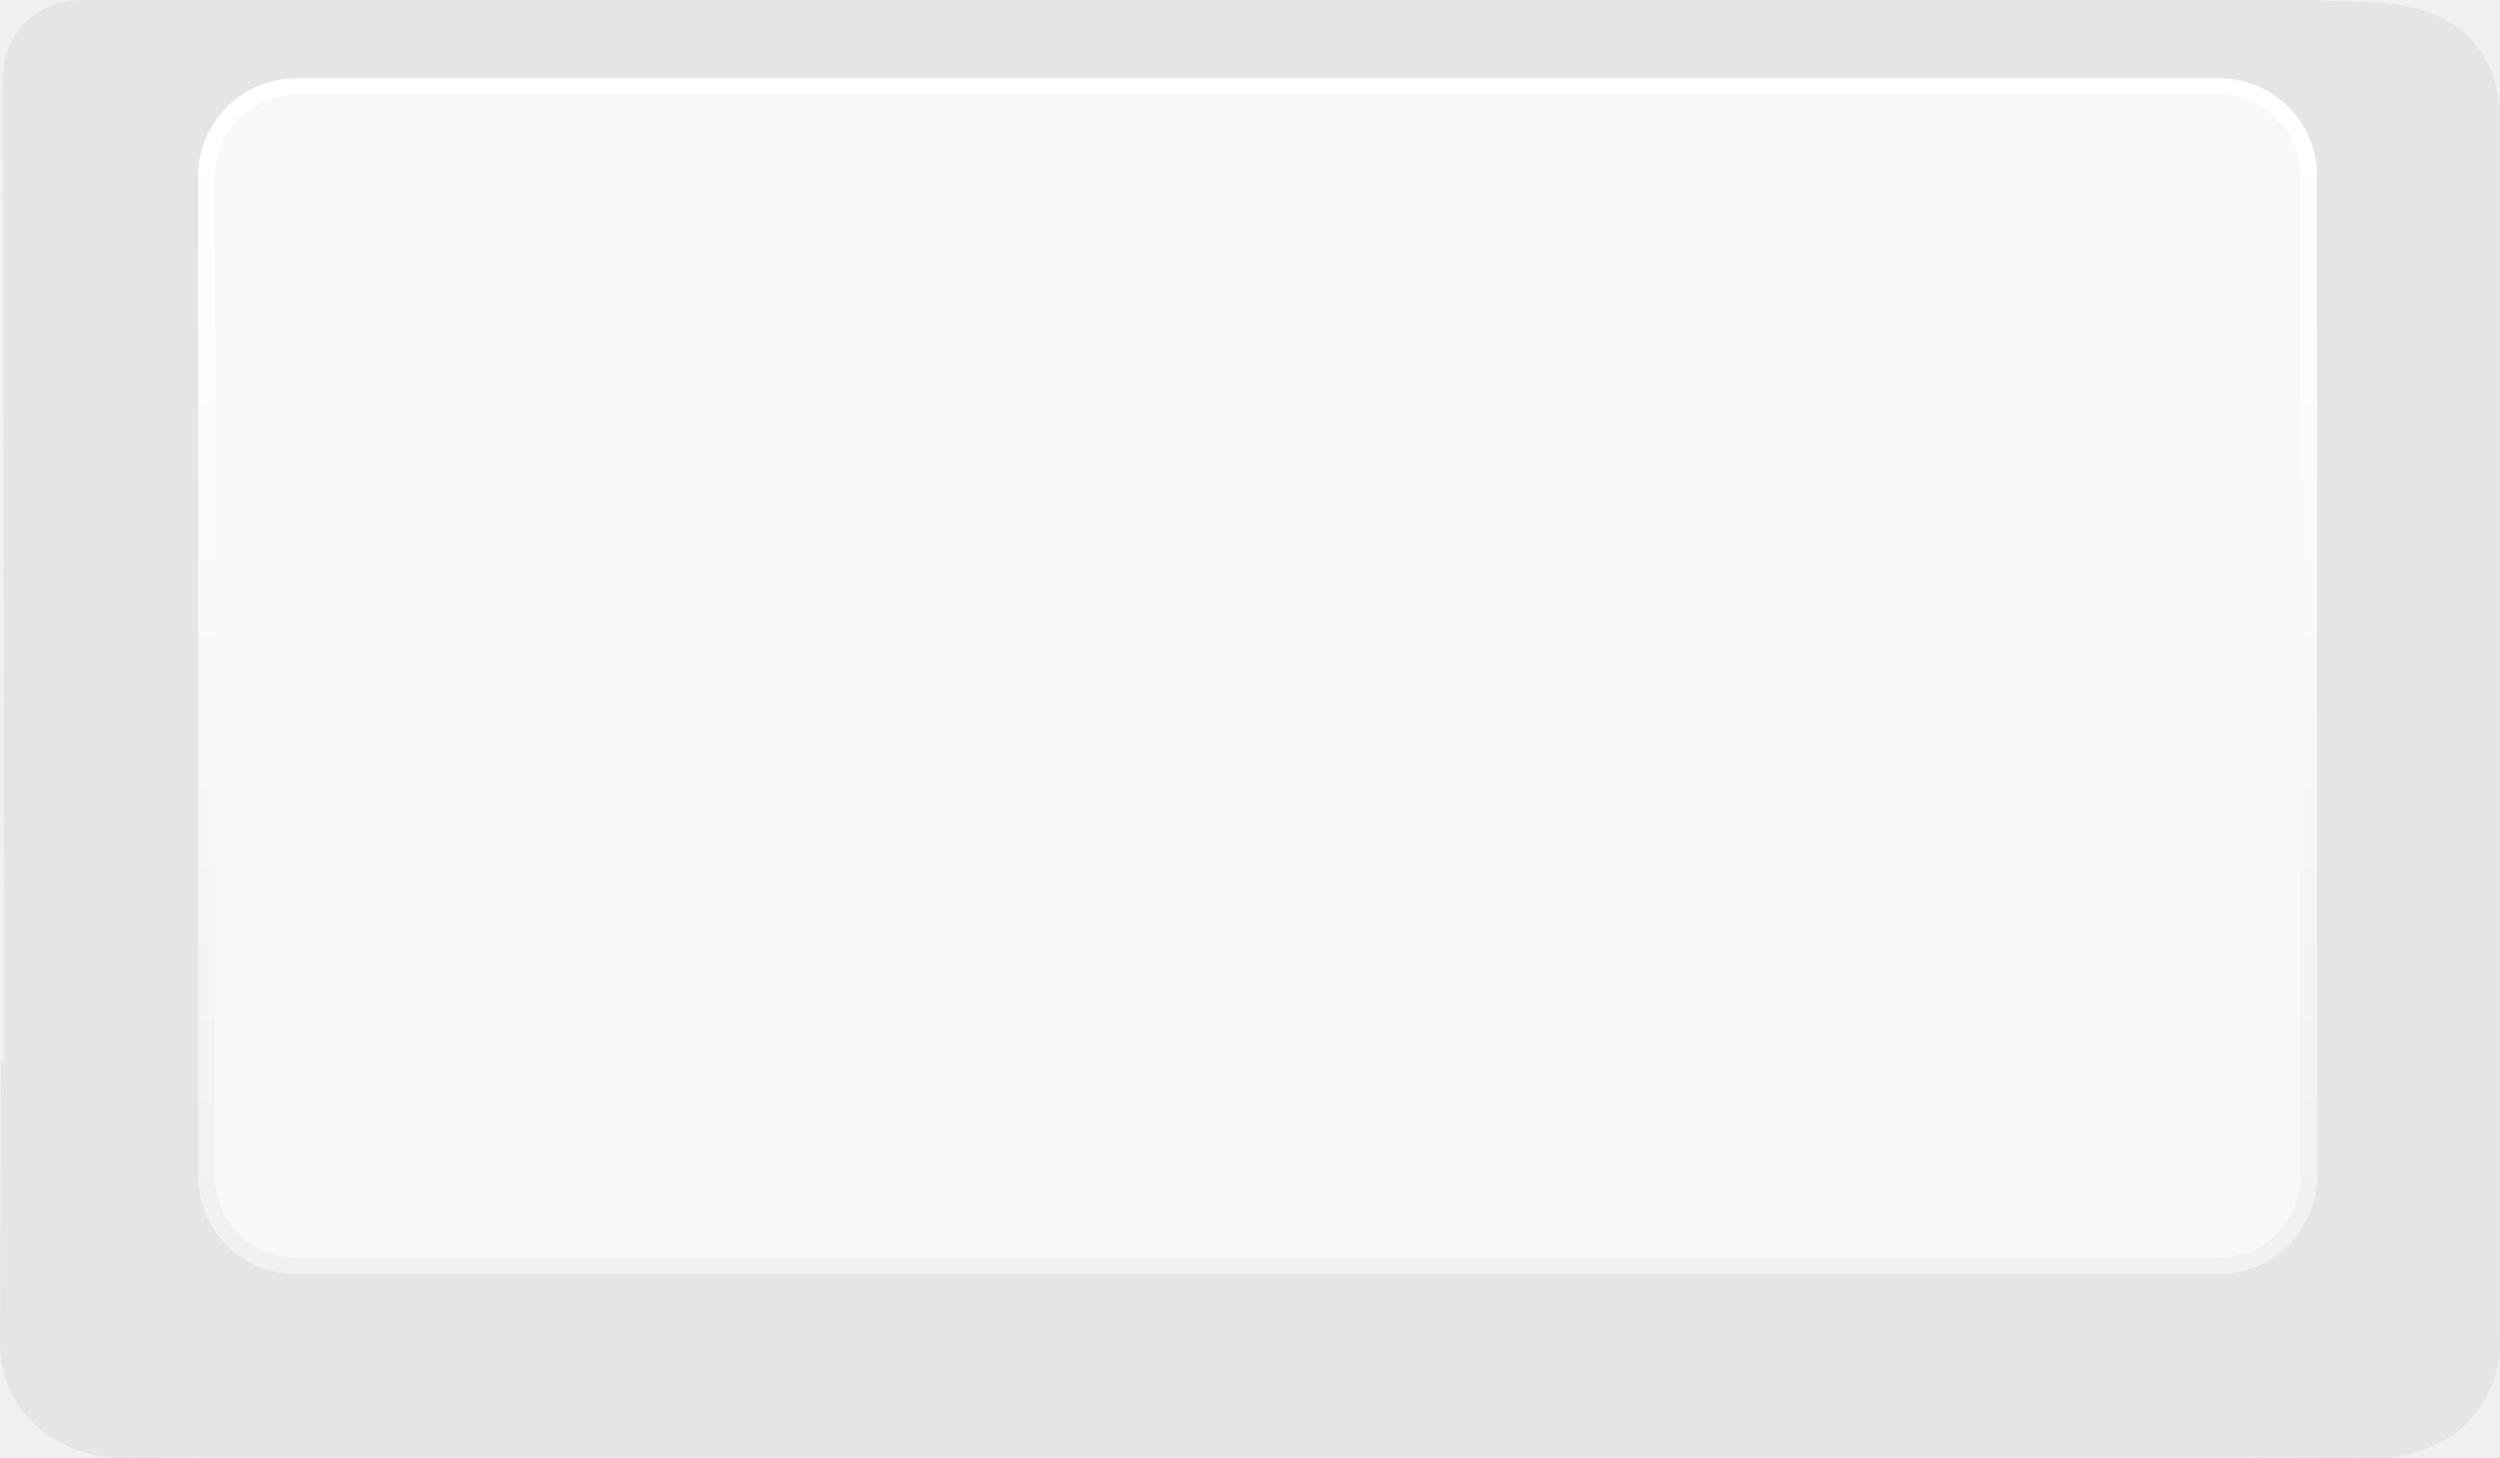
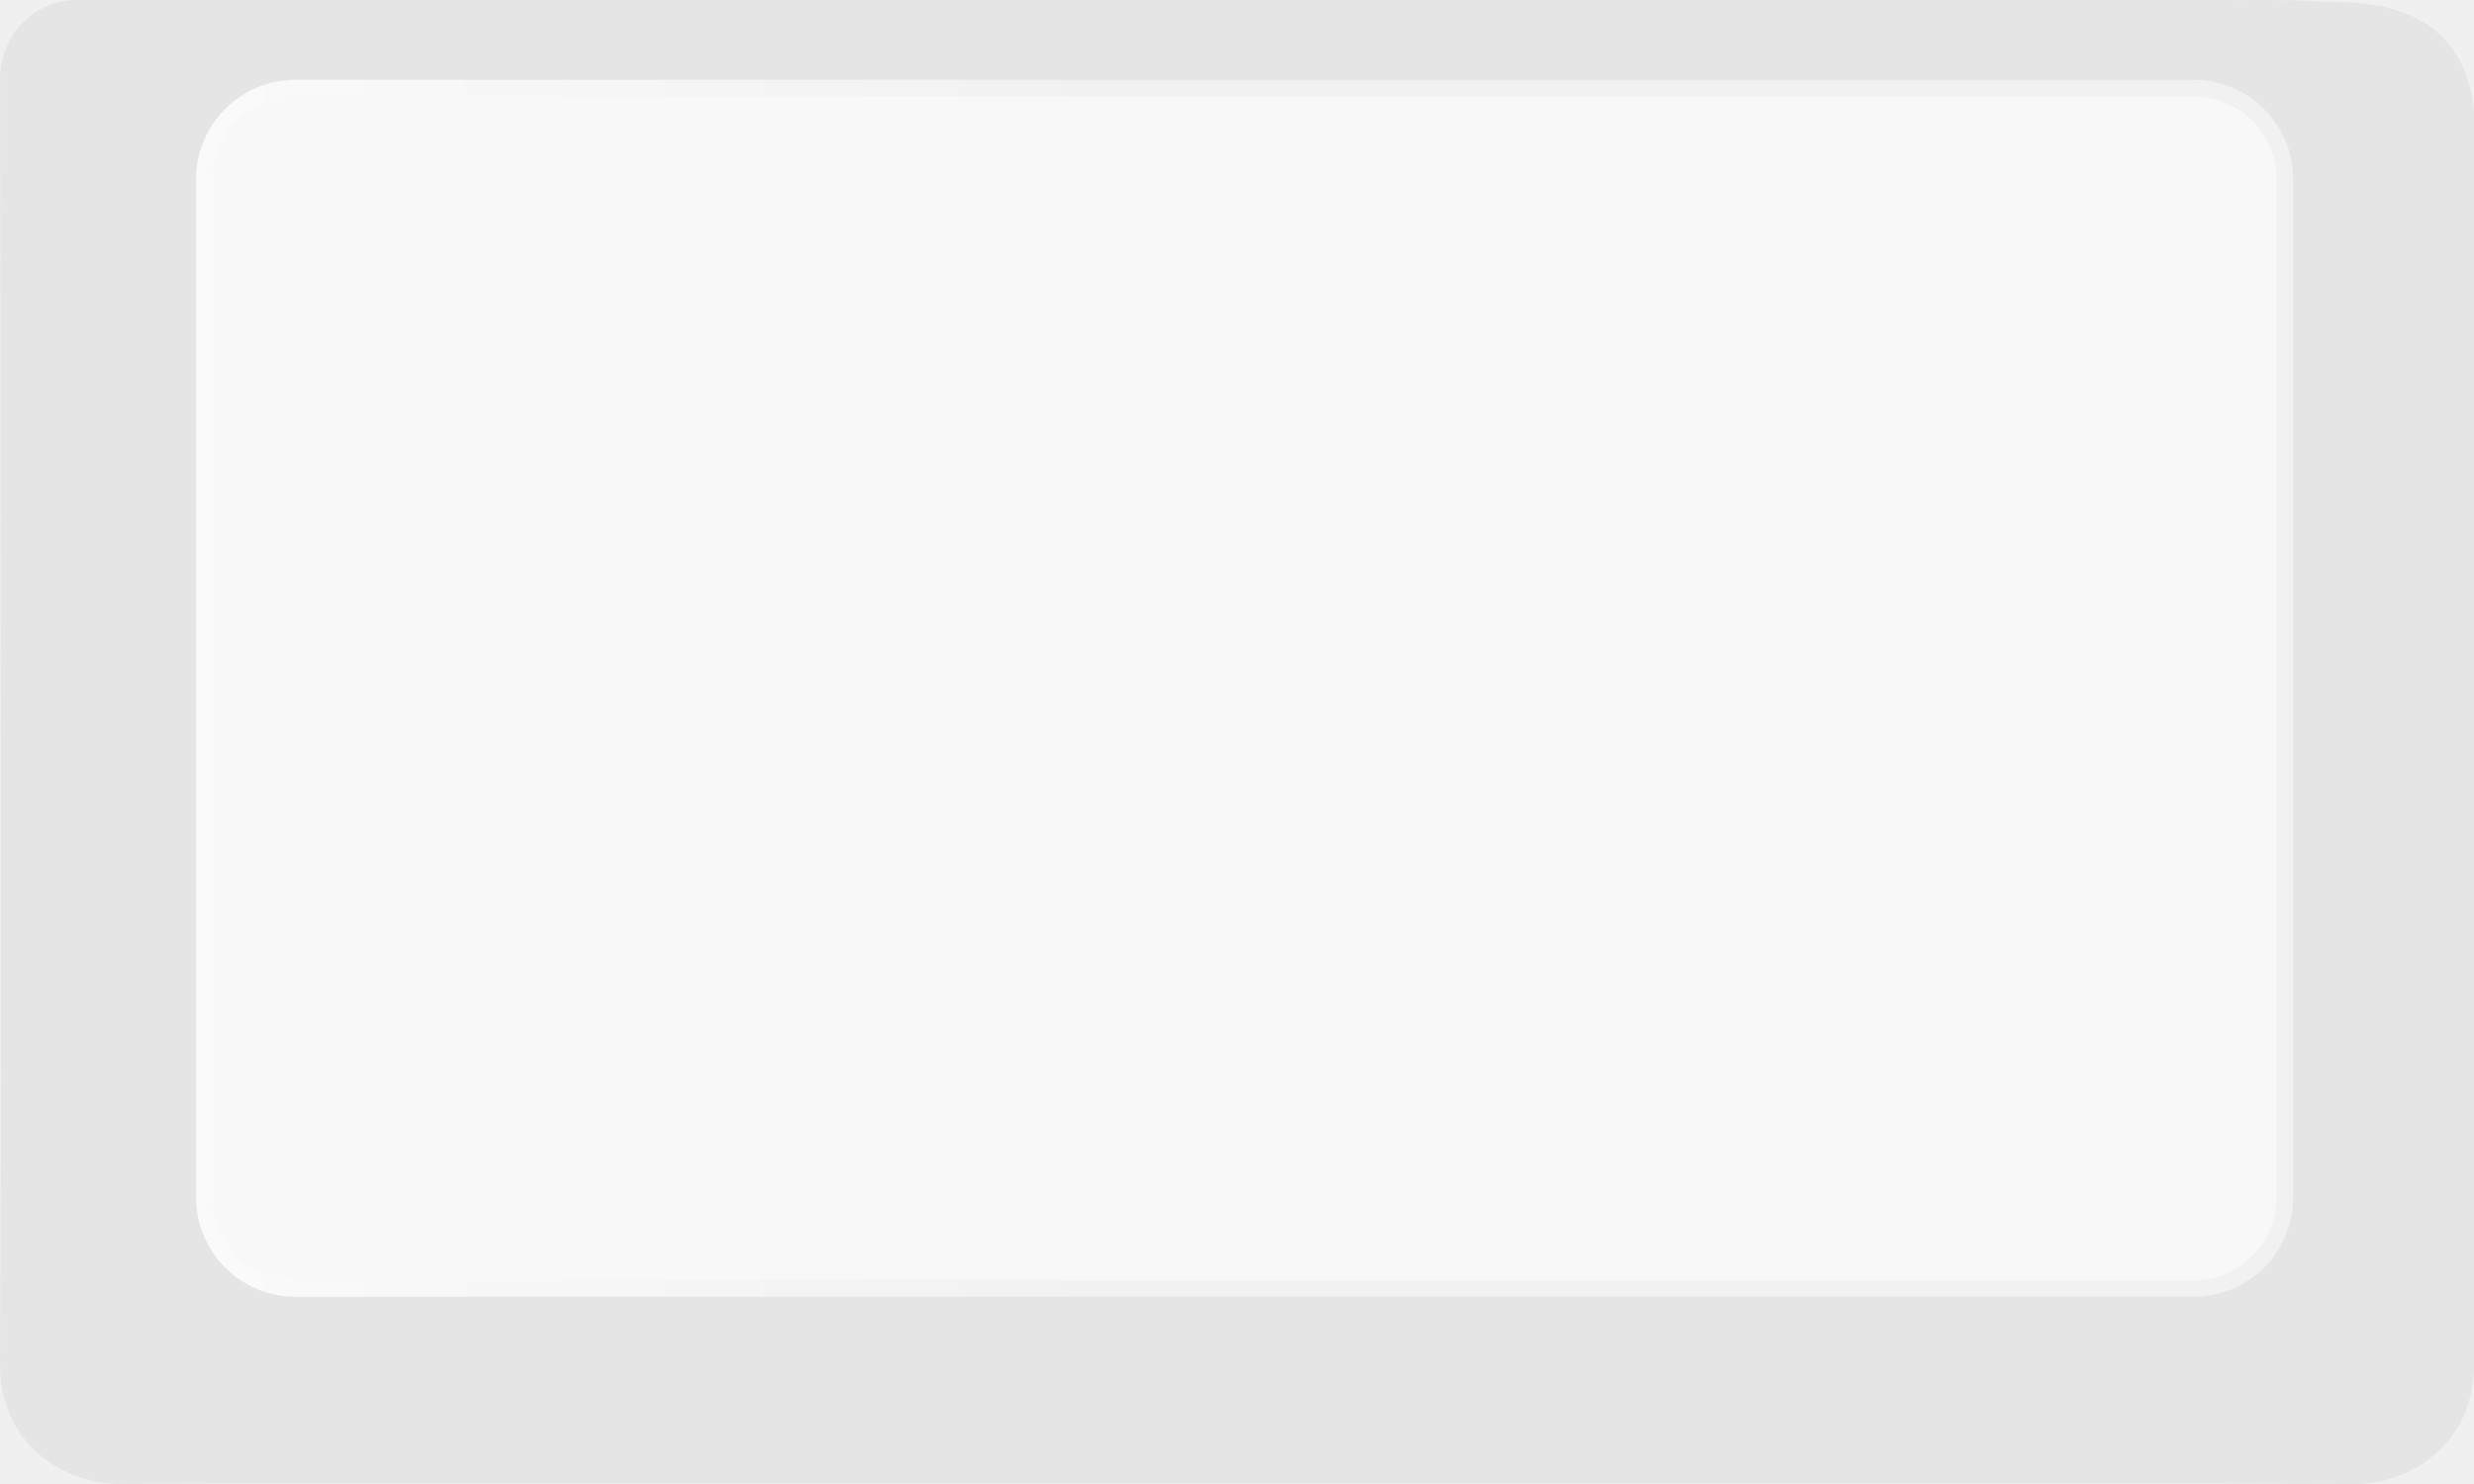
- <svg xmlns="http://www.w3.org/2000/svg" height="11.615mm" viewBox="0 0 19.918 11.615" width="19.918mm">
-   <linearGradient id="a" gradientTransform="matrix(22.322 0 0 8.8661 264.96 40.64823)" gradientUnits="userSpaceOnUse" x1="2.416" x2="7.166" y1="8.049" y2="2.227">
-     <stop offset="0" stop-color="#cfcfcf" />
-     <stop offset="1" stop-color="#efefef" />
-   </linearGradient>
-   <linearGradient id="b" gradientTransform="matrix(.7097177 0 0 1.002216 -39.28078 -100.3361)" gradientUnits="userSpaceOnUse" x1="533.711" x2="533.711" y1="154.248" y2="219.358">
-     <stop offset="0" stop-color="#fff" />
-     <stop offset="1" stop-color="#f1f1f1" />
-   </linearGradient>
-   <g fill-rule="evenodd" transform="matrix(.1319452 0 0 .1319452 -34.99571 -6.09723)">
-     <path d="m282.2 51.518h114.09c2.986 0 5.389 2.404 5.389 5.389v60.264c0 2.986-2.404 5.389-5.389 5.389h-114.09c-2.986 0-5.389-2.404-5.389-5.389v-60.264c0-2.986 2.404-5.389 5.389-5.389z" fill="url(#a)" />
-     <path d="m270.067 46.21h131.085c2.578 0 4.654 2.076 4.654 4.654v59.464h-140.33l-.063-59.464c-.003-2.578 2.076-4.654 4.654-4.654z" fill="#e5e5e5" />
-     <path d="m401.53 56.738v60.317c0 2.522-1.907 5.221-4.429 5.221h-115.36v1.106h115.36c3.449 0 5.825-2.877 5.825-6.327v-60.32h-1.397z" fill="#fff" />
-     <g fill="#e5e5e5">
-       <path d="m275.243 122.704h126.448v11.498h-126.448z" />
-       <path d="m393.481 52.663h22.703v57.714h-22.703z" />
-       <path d="m398.8 108.47 17.384 1.907v16.85c-.01 4.358-3.474 6.862-7.055 7.013l-7.722-.039-8.522-19.901z" />
-       <path d="m277.291 108.301-11.998 2.028-.063 16.899c.009 4.358 3.473 6.862 7.055 7.013l7.71-.085 2.704-19.771z" />
-       <path d="m401.607 57.443 14.578-4.78c-.579-4.595-3.732-6.24-8.125-6.333-1.129-.024-2.056-.089-3.253-.109-1.197-.02-3.928-.002-3.928-.002-2.754.539-4.91 2.117-6.417 4.704z" />
+ <svg xmlns="http://www.w3.org/2000/svg" width="100" height="60" version="1.1" viewBox="0 0 26.458 15.875">
+   <defs>
+     <linearGradient id="a" x1="2.416" x2="7.166" y1="8.049" y2="2.227" gradientTransform="matrix(3.9124 0 0 1.5989 -.04718 -1.0031)" gradientUnits="userSpaceOnUse">
+       <stop stop-color="#cfcfcf" offset="0" />
+       <stop stop-color="#efefef" offset="1" />
+     </linearGradient>
+     <linearGradient id="f" x1="447.49" x2="524.77" y1="177.84" y2="177.84" gradientTransform="matrix(.12439 0 0 .18074 -53.372 -26.428)" gradientUnits="userSpaceOnUse">
+       <stop stop-color="#fafafa" offset="0" />
+       <stop stop-color="#f1f1f1" offset="1" />
+     </linearGradient>
+   </defs>
+   <g fill-rule="evenodd">
+     <path d="m2.974 0.957h19.997c0.523 0 0.945 0.433 0.945 0.972v10.868c0 0.538-0.421 0.972-0.945 0.972h-19.997c-0.523 0-0.945-0.433-0.945-0.972v-10.868c0-0.538 0.421-0.972 0.945-0.972z" fill="url(#a)" stroke-width=".178" />
+     <path d="m0.816-5.0038e-7h22.976c0.452 0 0.816 0.374 0.816 0.839v10.724h-24.596l-0.011-10.724c-3.5147e-4 -0.465 0.364-0.839 0.816-0.839z" fill="#e5e5e5" stroke-width=".357" />
+     <path d="m23.89 1.899v10.877c0 0.455-0.334 0.942-0.776 0.942h-20.219v0.199h20.219c0.605 0 1.021-0.519 1.021-1.141v-10.878h-0.245z" fill="#fff" stroke-width=".178" />
+     <g fill="#e5e5e5" stroke-width=".357">
+       <path d="m1.755 13.795h22.163v2.074h-22.163z" />
+       <path d="m22.479 1.164h3.979v10.408h-3.979z" />
+       <path d="m23.411 11.228 3.047 0.344v3.039c-0.002 0.786-0.609 1.238-1.237 1.265l-1.353-7e-3 -1.494-3.589z" />
+       <path d="m2.114 11.197-2.103 0.366-0.011 3.047c0.001 0.786 0.609 1.238 1.237 1.265l1.351-0.015 0.474-3.566z" />
+       <path d="m23.903 2.026 2.555-0.862c-0.102-0.829-0.654-1.125-1.424-1.142-0.198-0.004-0.36-0.016-0.57-0.02-0.21-0.004-0.688-3.5801e-4 -0.688-3.5801e-4 -0.483 0.097-0.861 0.382-1.125 0.848z" />
    </g>
-     <rect fill="#f8f8f8" height="71.2" ry="5.401" stroke="url(#b)" width="126.94" x="277.7" y="51.44" />
+     <rect x="2.186" y=".943" width="22.249" height="12.84" ry=".974" fill="#f8f8f8" stroke="url(#f)" stroke-width=".178" />
  </g>
</svg>
